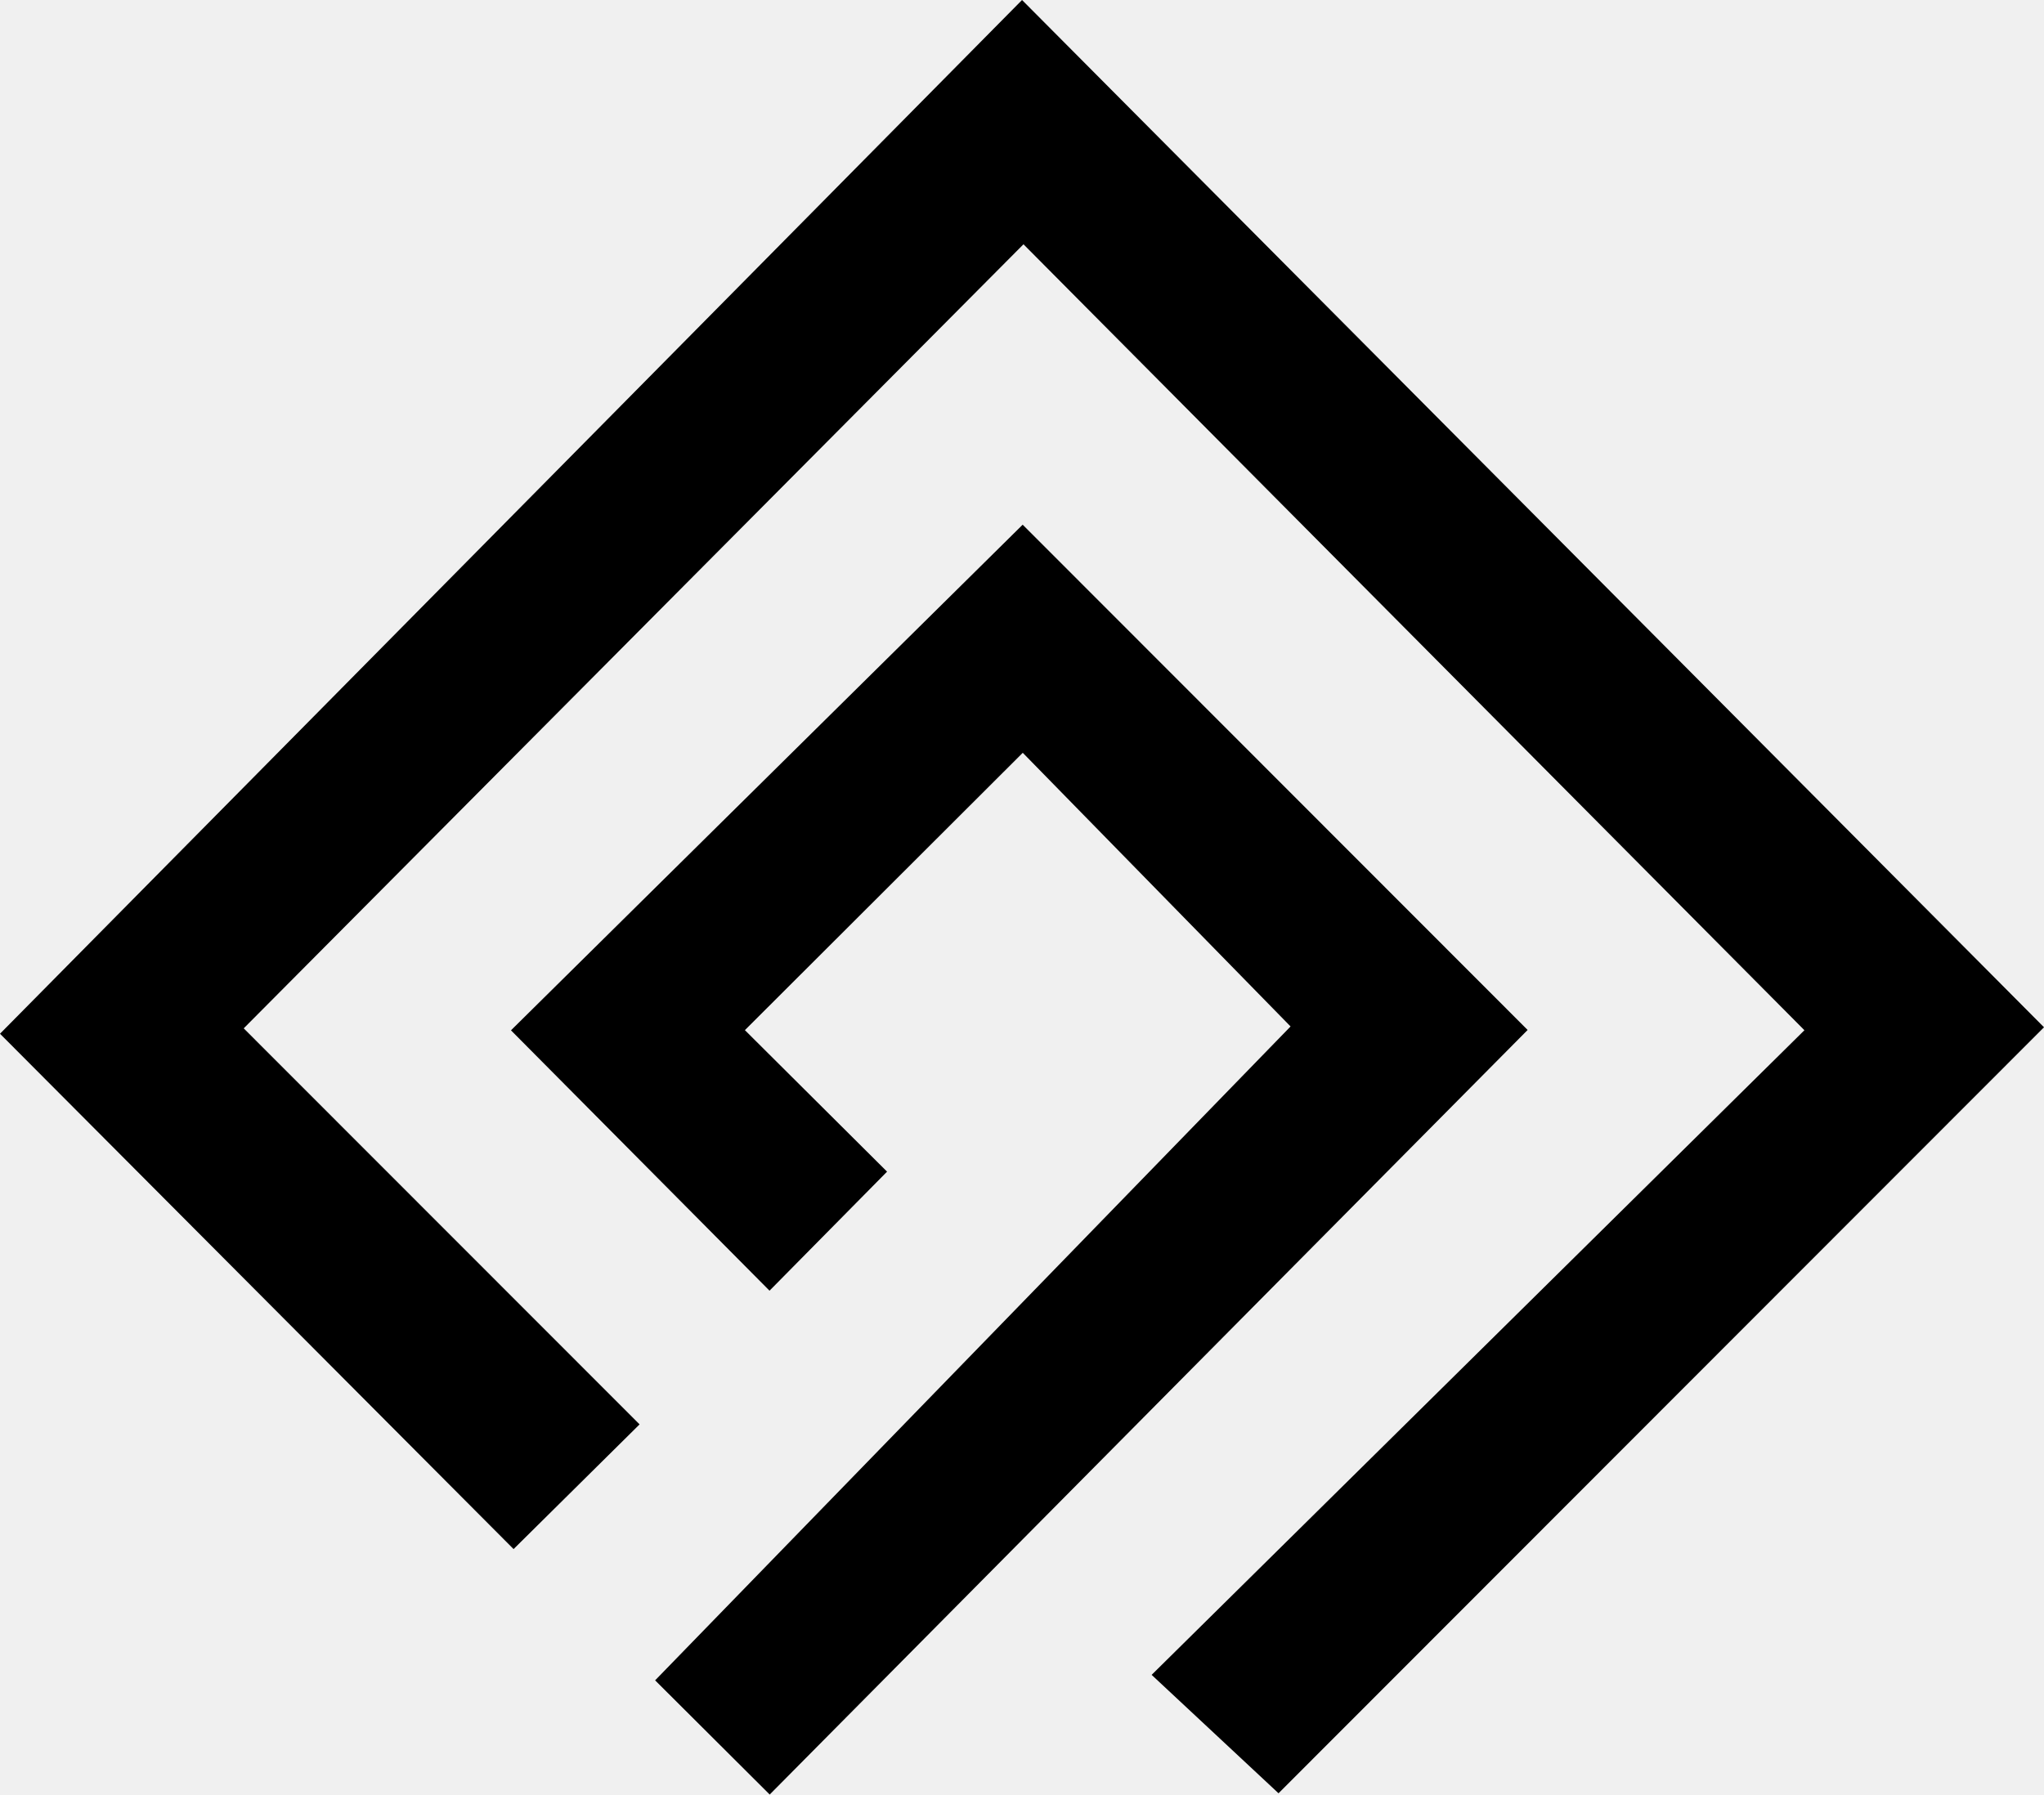
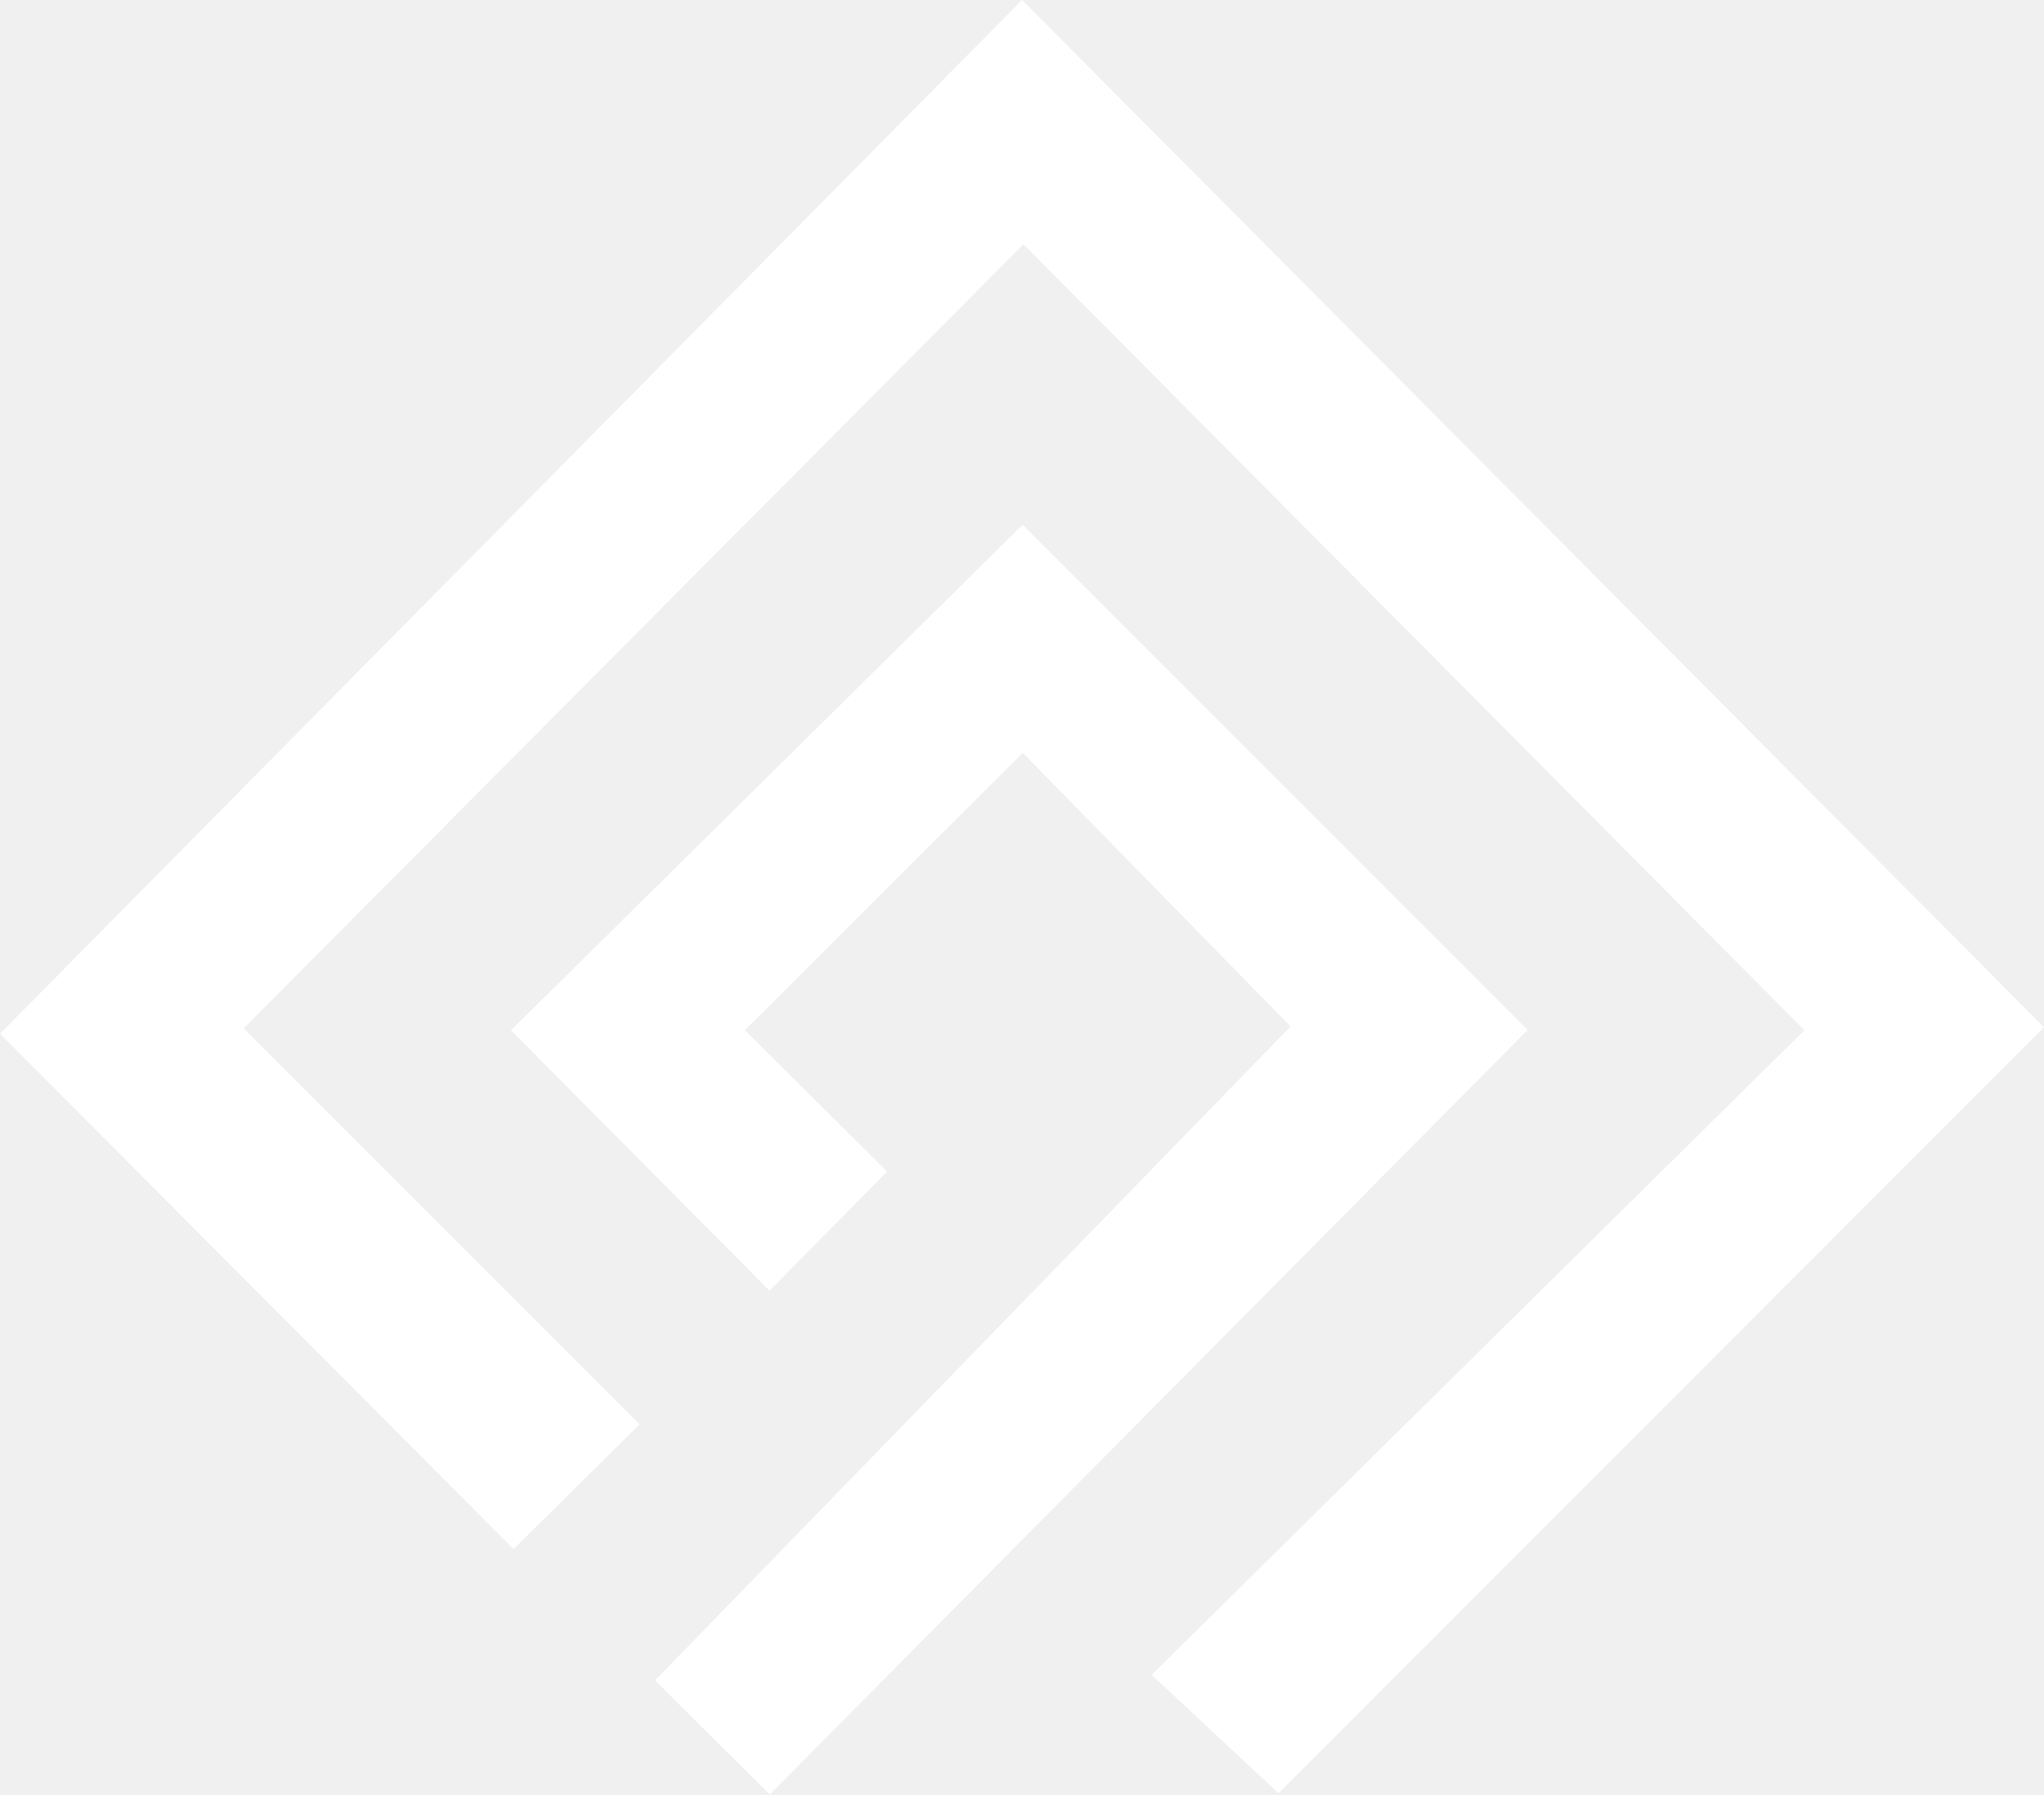
<svg xmlns="http://www.w3.org/2000/svg" id="Capa_2" data-name="Capa 2" viewBox="0 0 227.45 199.74">
  <g id="Capa_2-2" data-name="Capa 2">
-     <polygon points="128.15 186.42 200.79 114.67 113.89 27.19 27.12 114.46 71.17 158.54 57.15 172.42 0 115.06 113.73 0 227.45 114.34 142.27 199.6 128.15 186.42" />
-     <polygon points="72.9 187.03 143.61 114.25 113.81 83.79 82.89 114.66 98.71 130.41 85.63 143.66 56.86 114.68 113.8 58.4 169.99 114.64 85.65 199.74 72.9 187.03" />
+     <polygon points="128.15 186.42 200.79 114.67 113.89 27.19 27.12 114.46 71.17 158.54 57.15 172.42 0 115.06 113.73 0 227.45 114.34 142.27 199.6 128.15 186.42" fill="white" />
+     <polygon points="72.9 187.03 143.61 114.25 113.81 83.79 82.89 114.66 98.71 130.41 85.63 143.66 56.86 114.68 113.8 58.4 169.99 114.64 85.65 199.74 72.9 187.03" fill="white" />
  </g>
</svg>
